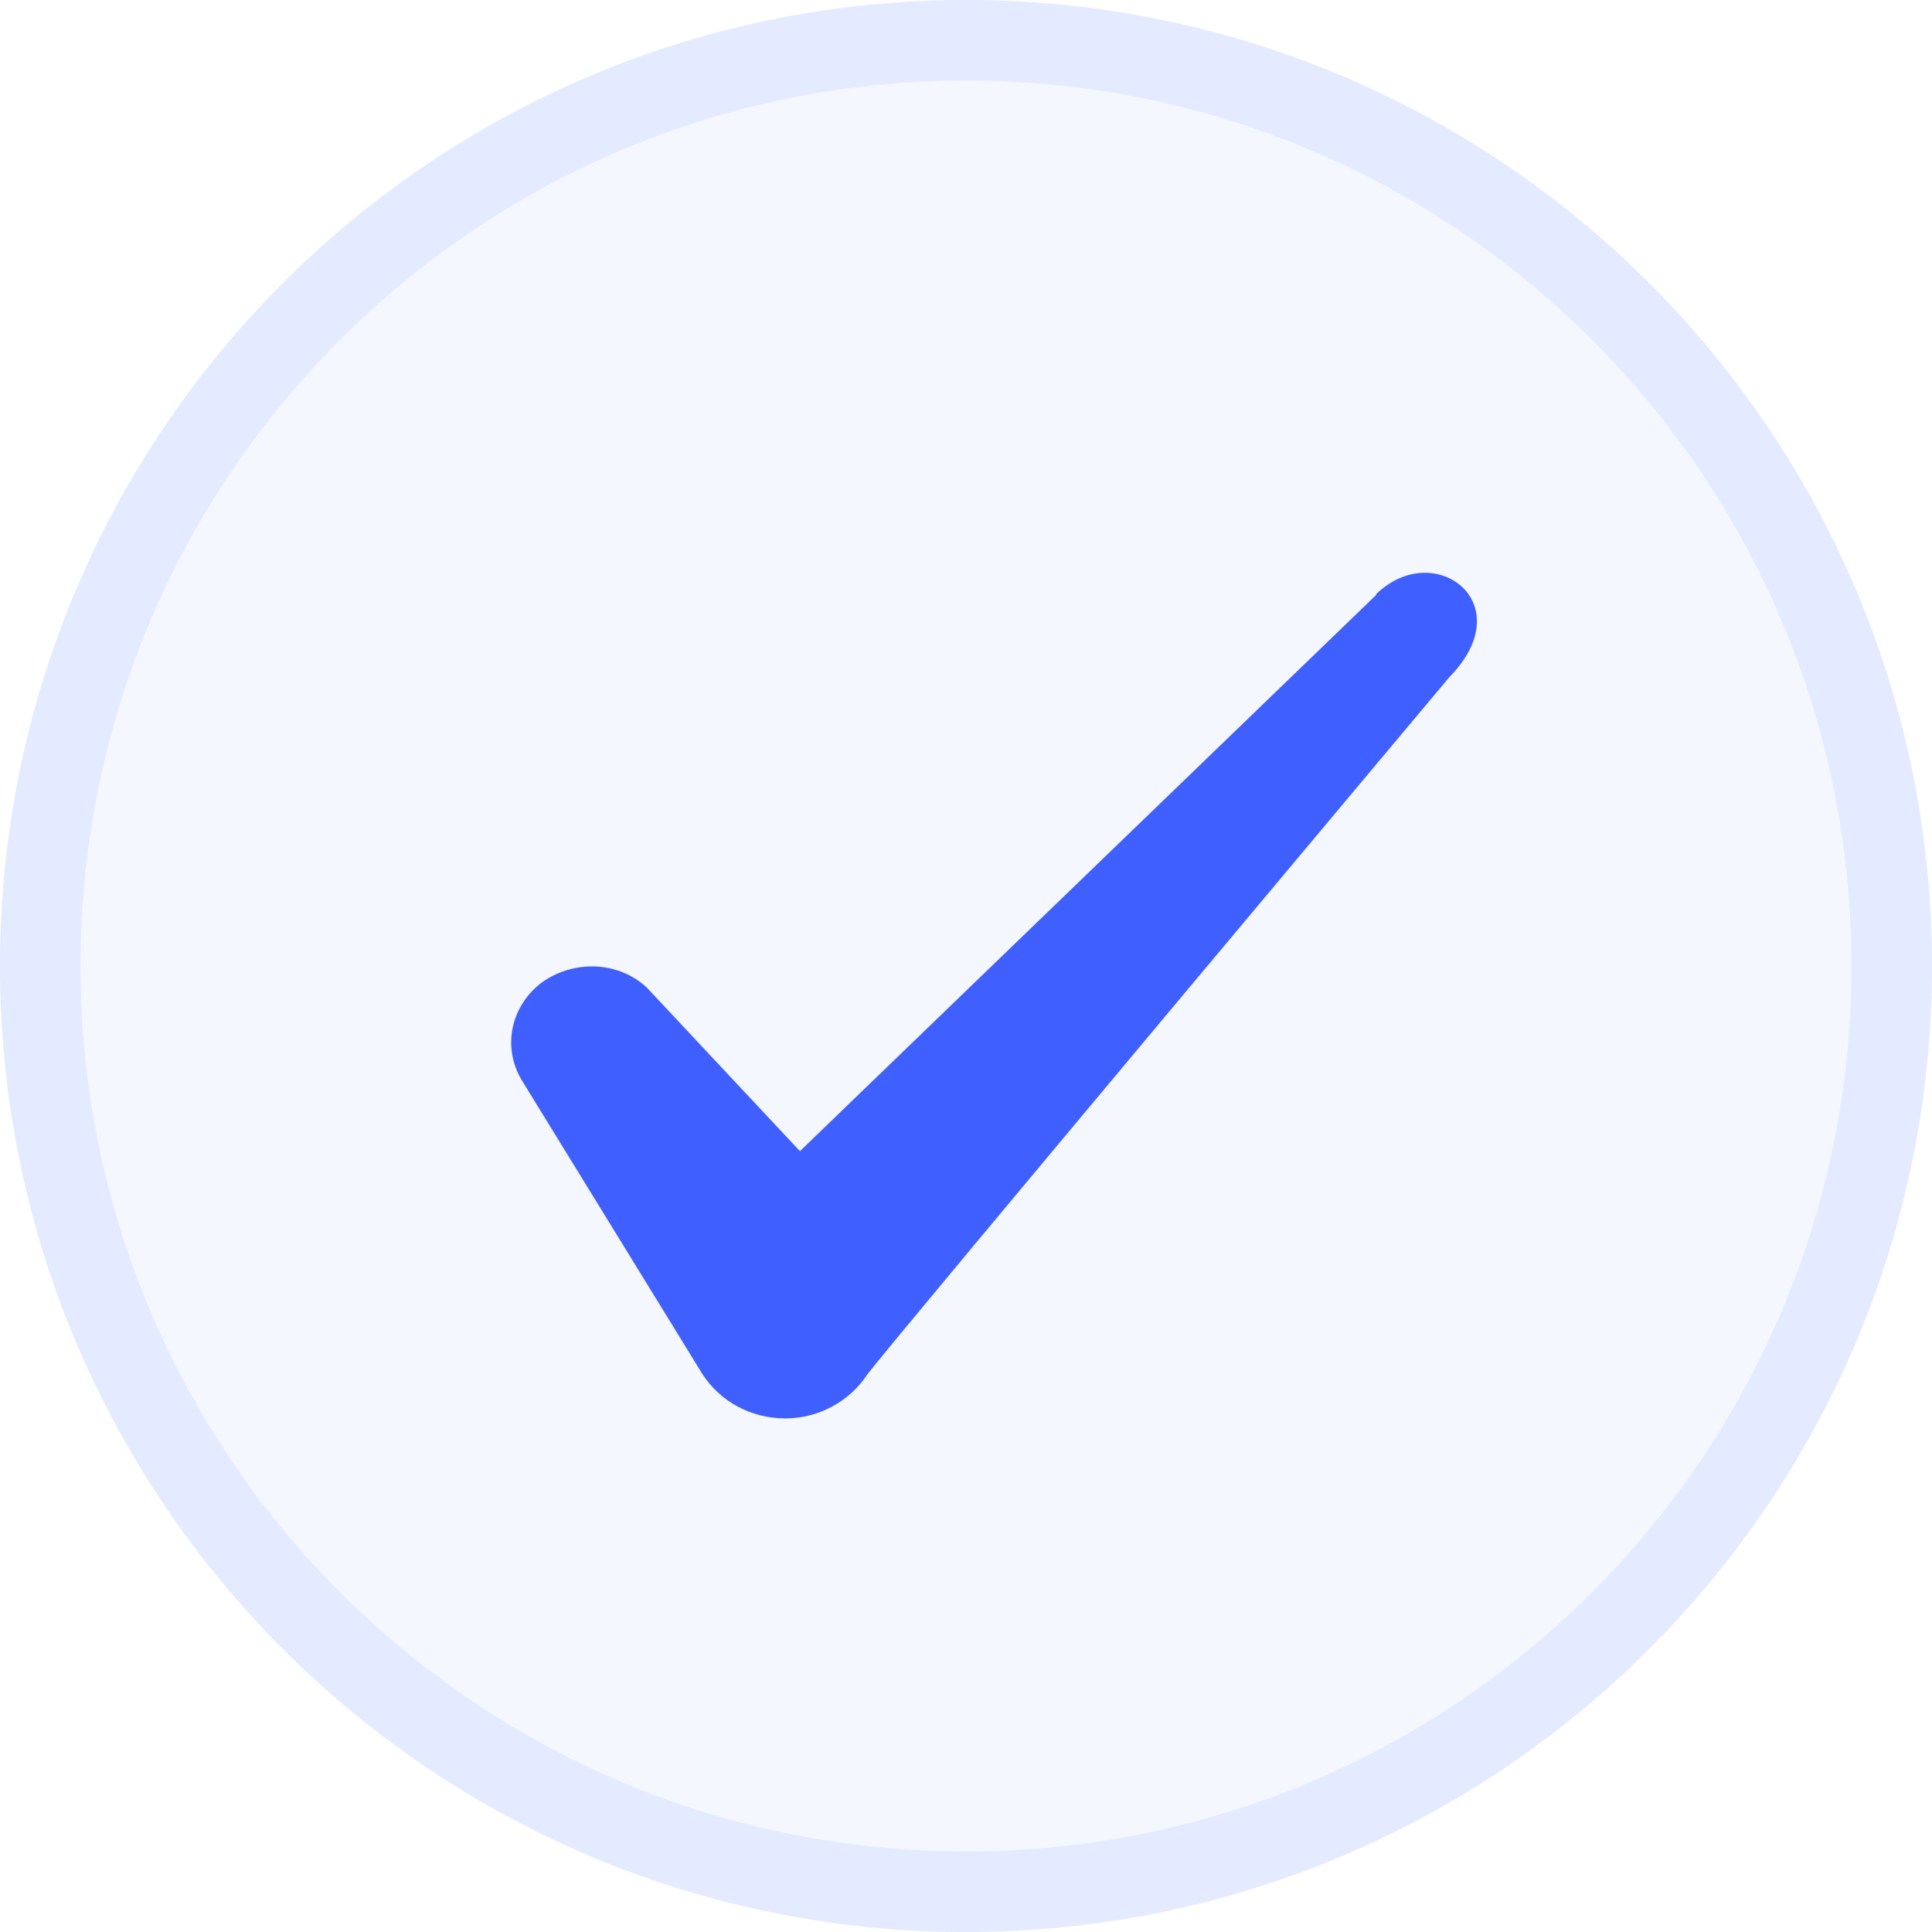
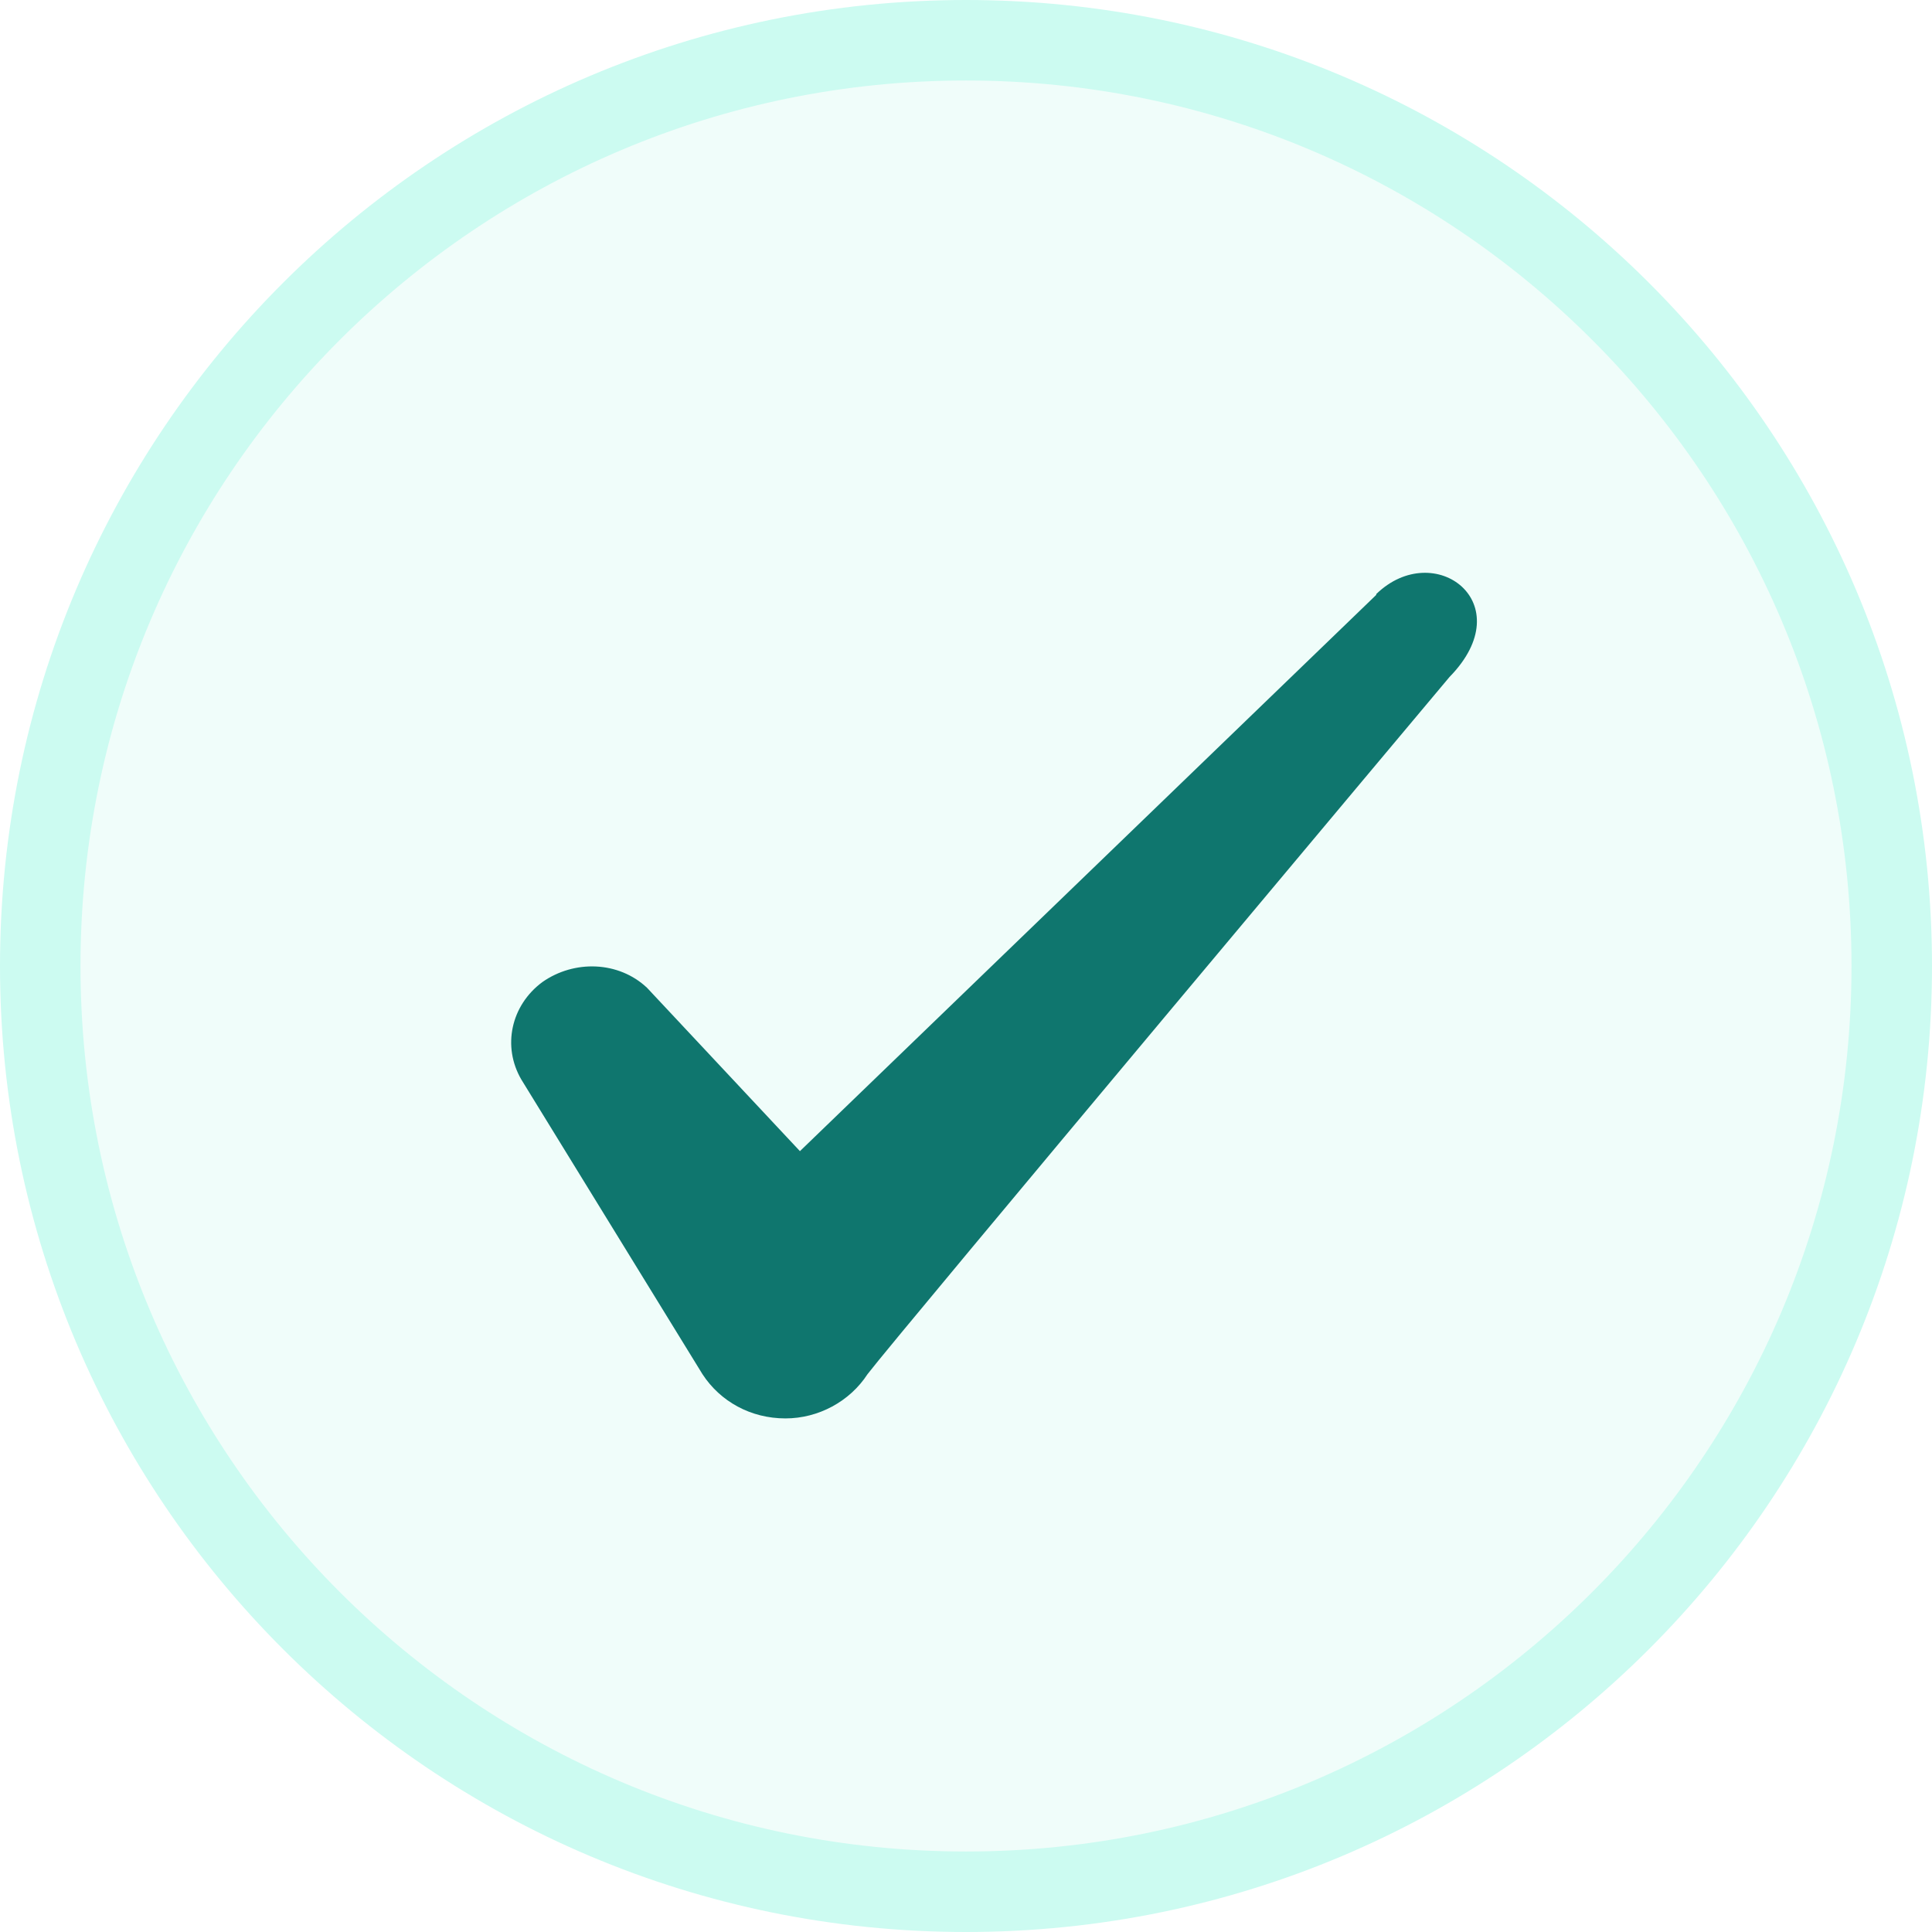
<svg xmlns="http://www.w3.org/2000/svg" width="24" height="24" viewBox="0 0 24 24" fill="none">
-   <rect x="0.5" y="0.5" width="23" height="23" rx="11.5" fill="#F4F7FE" />
-   <rect x="0.5" y="0.5" width="23" height="23" rx="11.5" stroke="#E4EAFF" />
-   <path fill-rule="evenodd" clip-rule="evenodd" d="M17.096 7.39L9.937 14.3L8.037 12.27C7.686 11.94 7.136 11.92 6.737 12.2C6.346 12.49 6.237 13 6.476 13.41L8.726 17.07C8.947 17.41 9.326 17.62 9.757 17.62C10.166 17.62 10.556 17.41 10.777 17.07C11.136 16.6 18.006 8.41 18.006 8.41C18.907 7.49 17.817 6.68 17.096 7.38V7.39Z" fill="#3F5FFF" />
+   <rect x="0.5" y="0.5" width="23" height="23" rx="11.5" fill="#F0FDFA" />
+   <rect x="0.5" y="0.5" width="23" height="23" rx="11.5" stroke="#CCFBF1" />
+   <path fill-rule="evenodd" clip-rule="evenodd" d="M17.096 7.39L9.937 14.3L8.037 12.27C7.686 11.94 7.136 11.92 6.737 12.2C6.346 12.49 6.237 13 6.476 13.41L8.726 17.07C8.947 17.41 9.326 17.62 9.757 17.62C10.166 17.62 10.556 17.41 10.777 17.07C11.136 16.6 18.006 8.41 18.006 8.41C18.907 7.49 17.817 6.68 17.096 7.38V7.39Z" fill="#0F766E" />
</svg>
